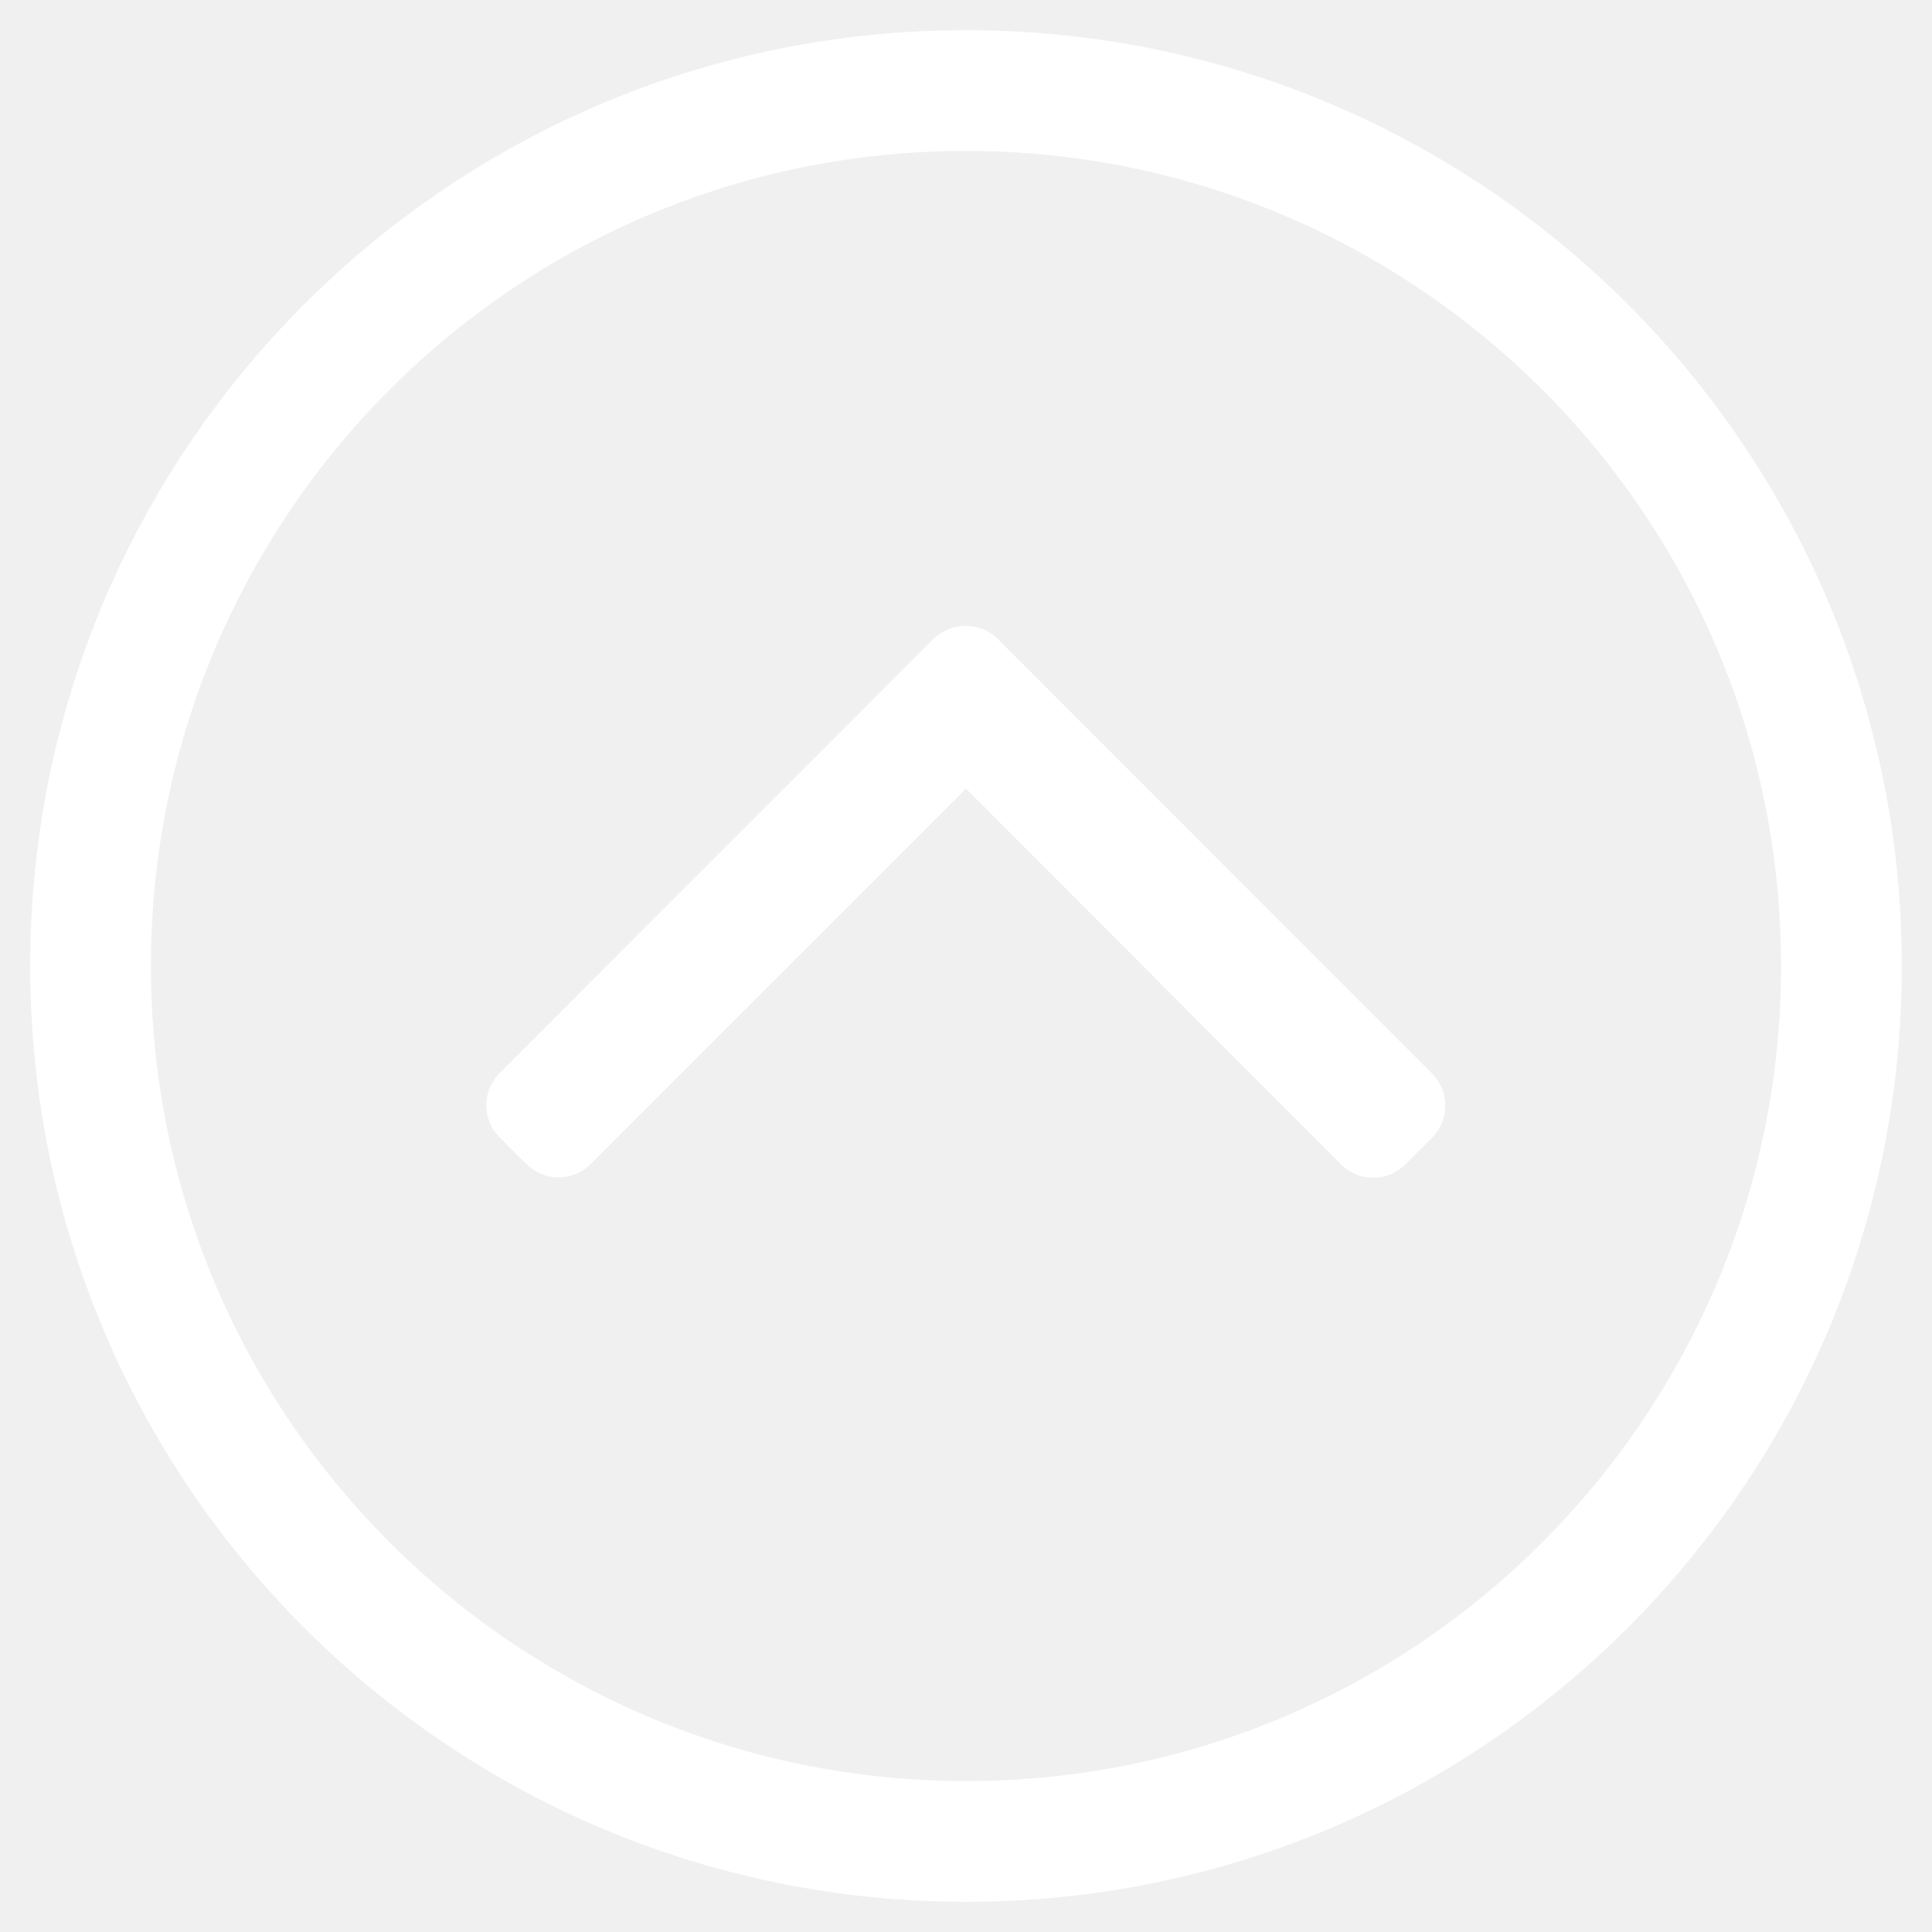
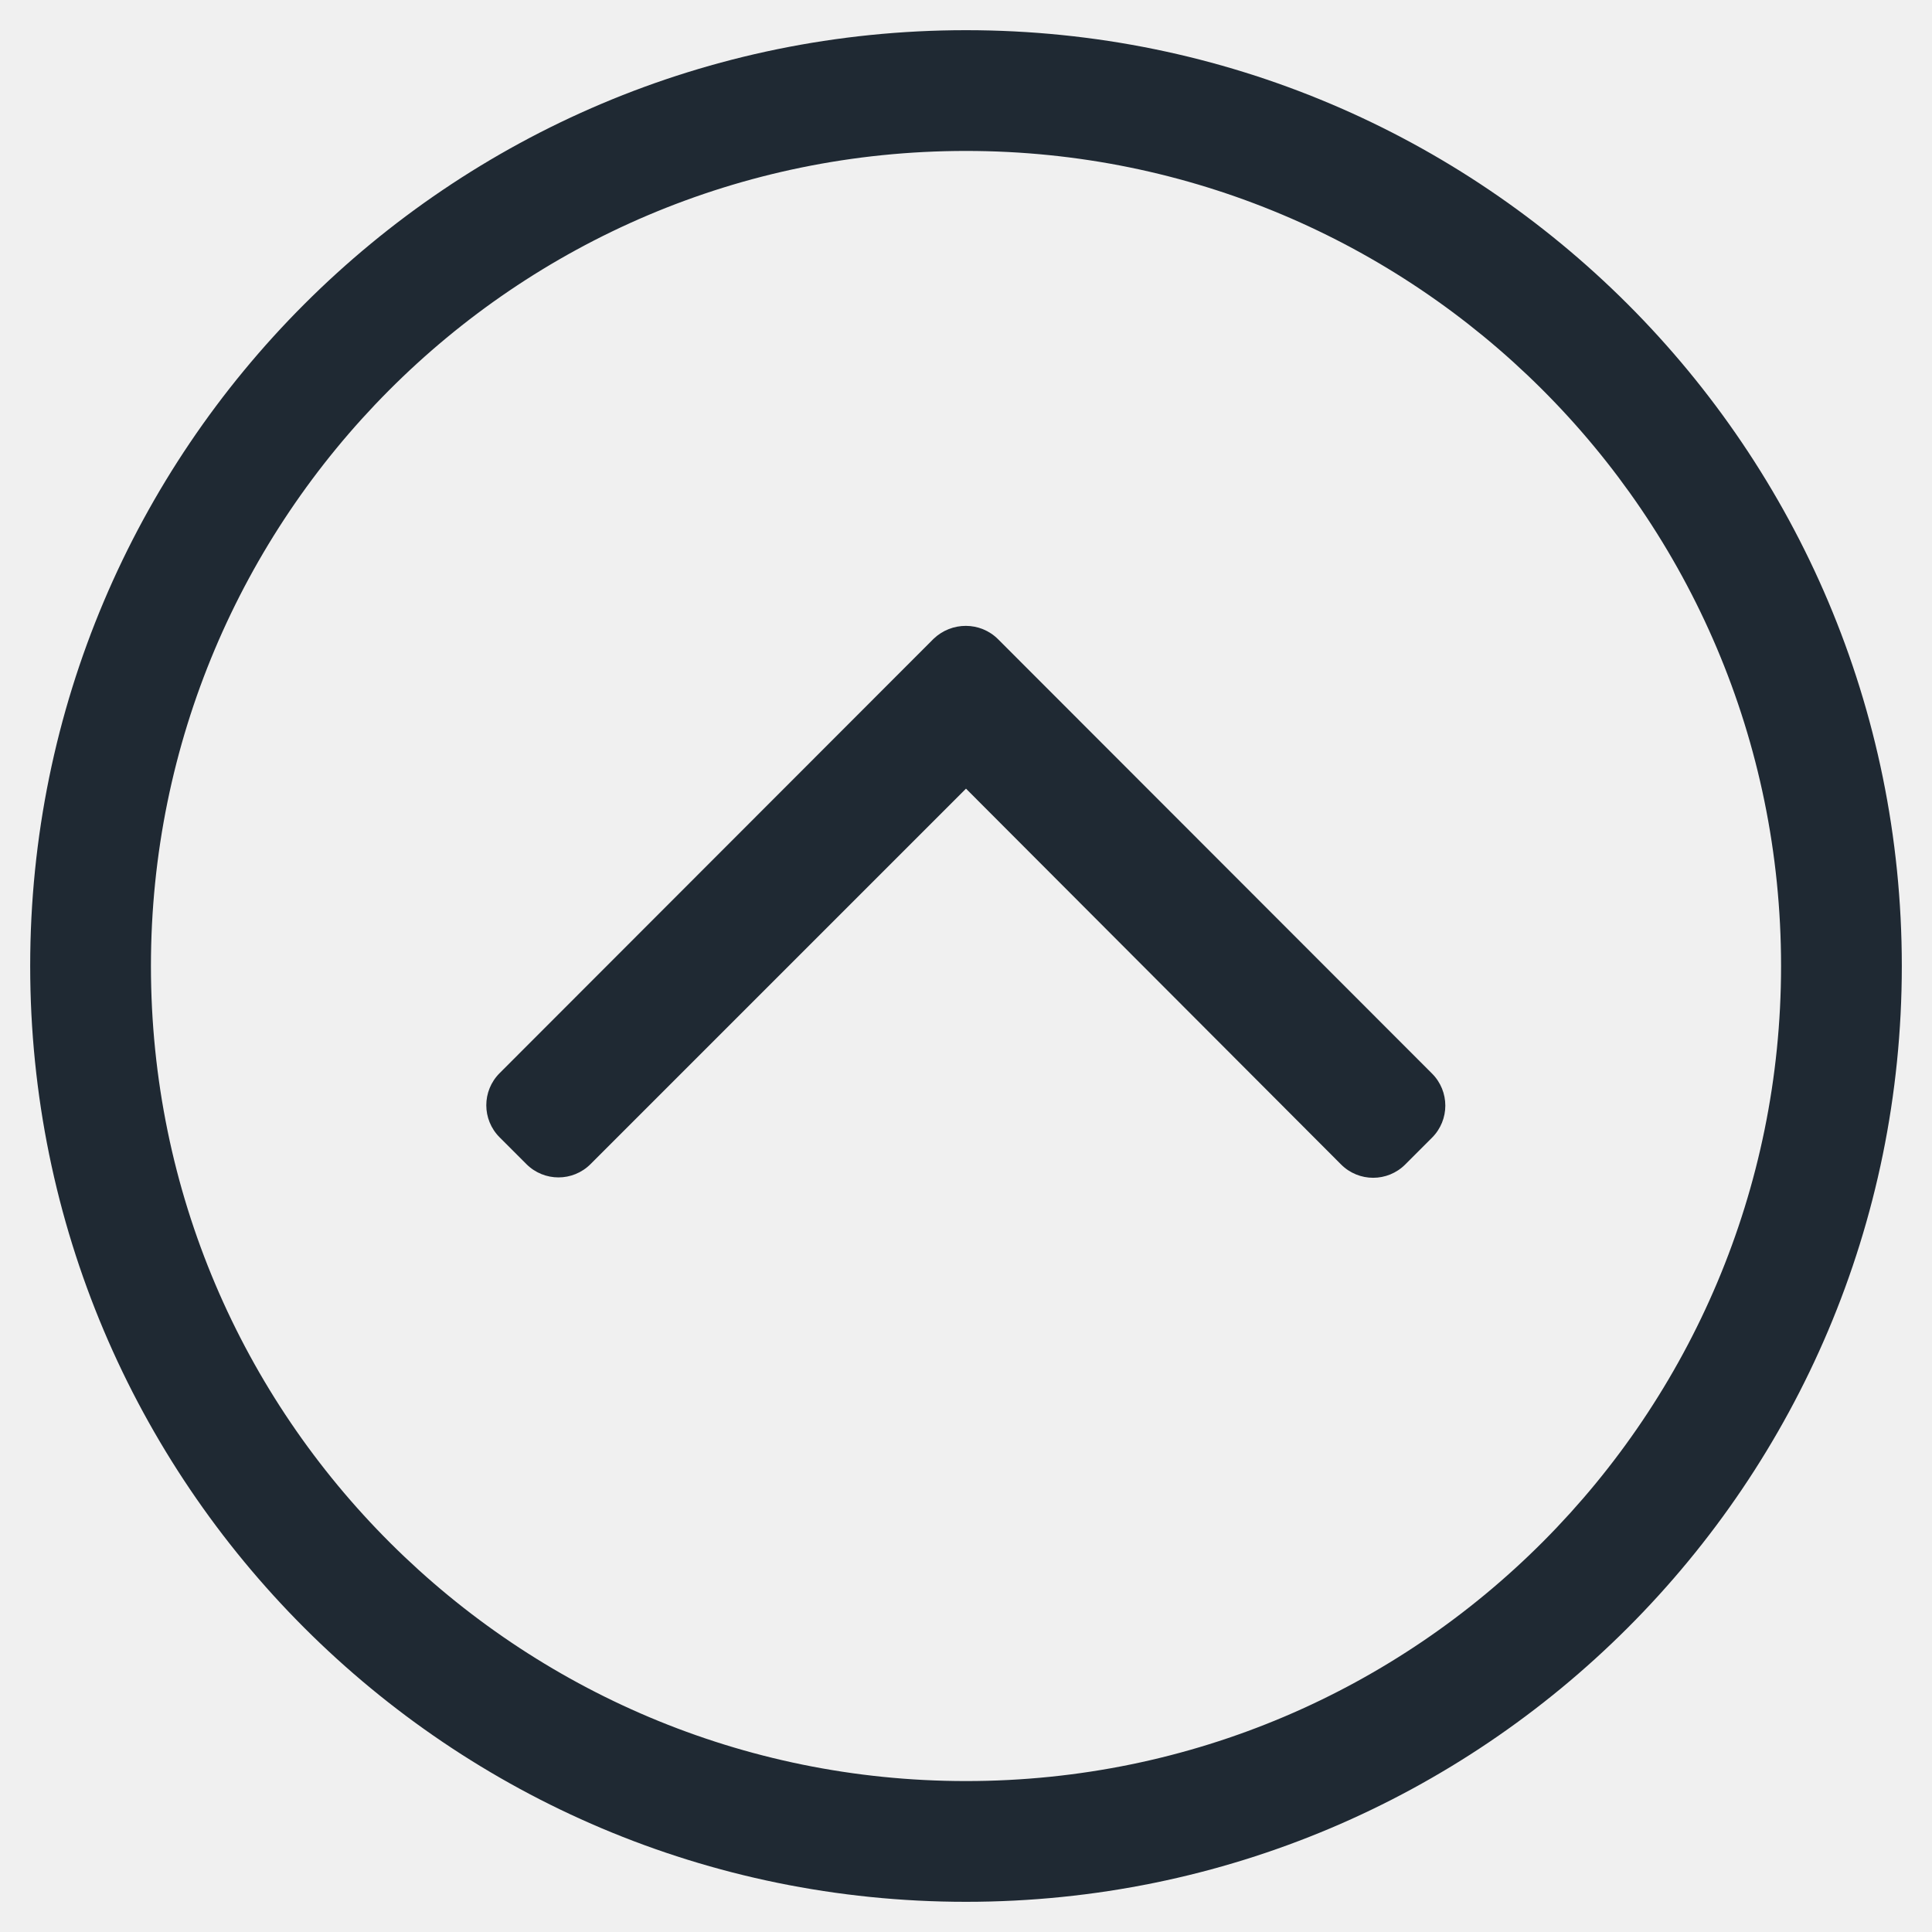
<svg xmlns="http://www.w3.org/2000/svg" viewBox="0 0 512 512">
-   <path fill="#ffffff" d="M256 504c137 0 248-111 248-248S393 8 256 8 8 119 8 256s111 248 248 248zM40 256c0-118.7 96.1-216 216-216 118.7 0 216 96.1 216 216 0 118.7-96.1 216-216 216-118.7 0-216-96.1-216-216zm224.5-86.6l115 115.1c4.7 4.7 4.7 12.3 0 17l-7.1 7.1c-4.7 4.7-12.3 4.7-17 0L256 209l-99.5 99.5c-4.7 4.7-12.3 4.7-17 0l-7.1-7.1c-4.7-4.7-4.7-12.3 0-17l115-115.1c4.8-4.6 12.4-4.6 17.1 .1z" />
+   <path fill="#1f2933" d="M256 504c137 0 248-111 248-248S393 8 256 8 8 119 8 256s111 248 248 248zM40 256c0-118.7 96.1-216 216-216 118.7 0 216 96.1 216 216 0 118.7-96.1 216-216 216-118.7 0-216-96.1-216-216zm224.5-86.6l115 115.1c4.7 4.7 4.7 12.3 0 17l-7.1 7.1c-4.7 4.7-12.3 4.7-17 0L256 209l-99.5 99.5c-4.7 4.7-12.3 4.7-17 0l-7.1-7.1c-4.7-4.7-4.7-12.3 0-17l115-115.1c4.8-4.6 12.4-4.6 17.1 .1z" />
</svg>
